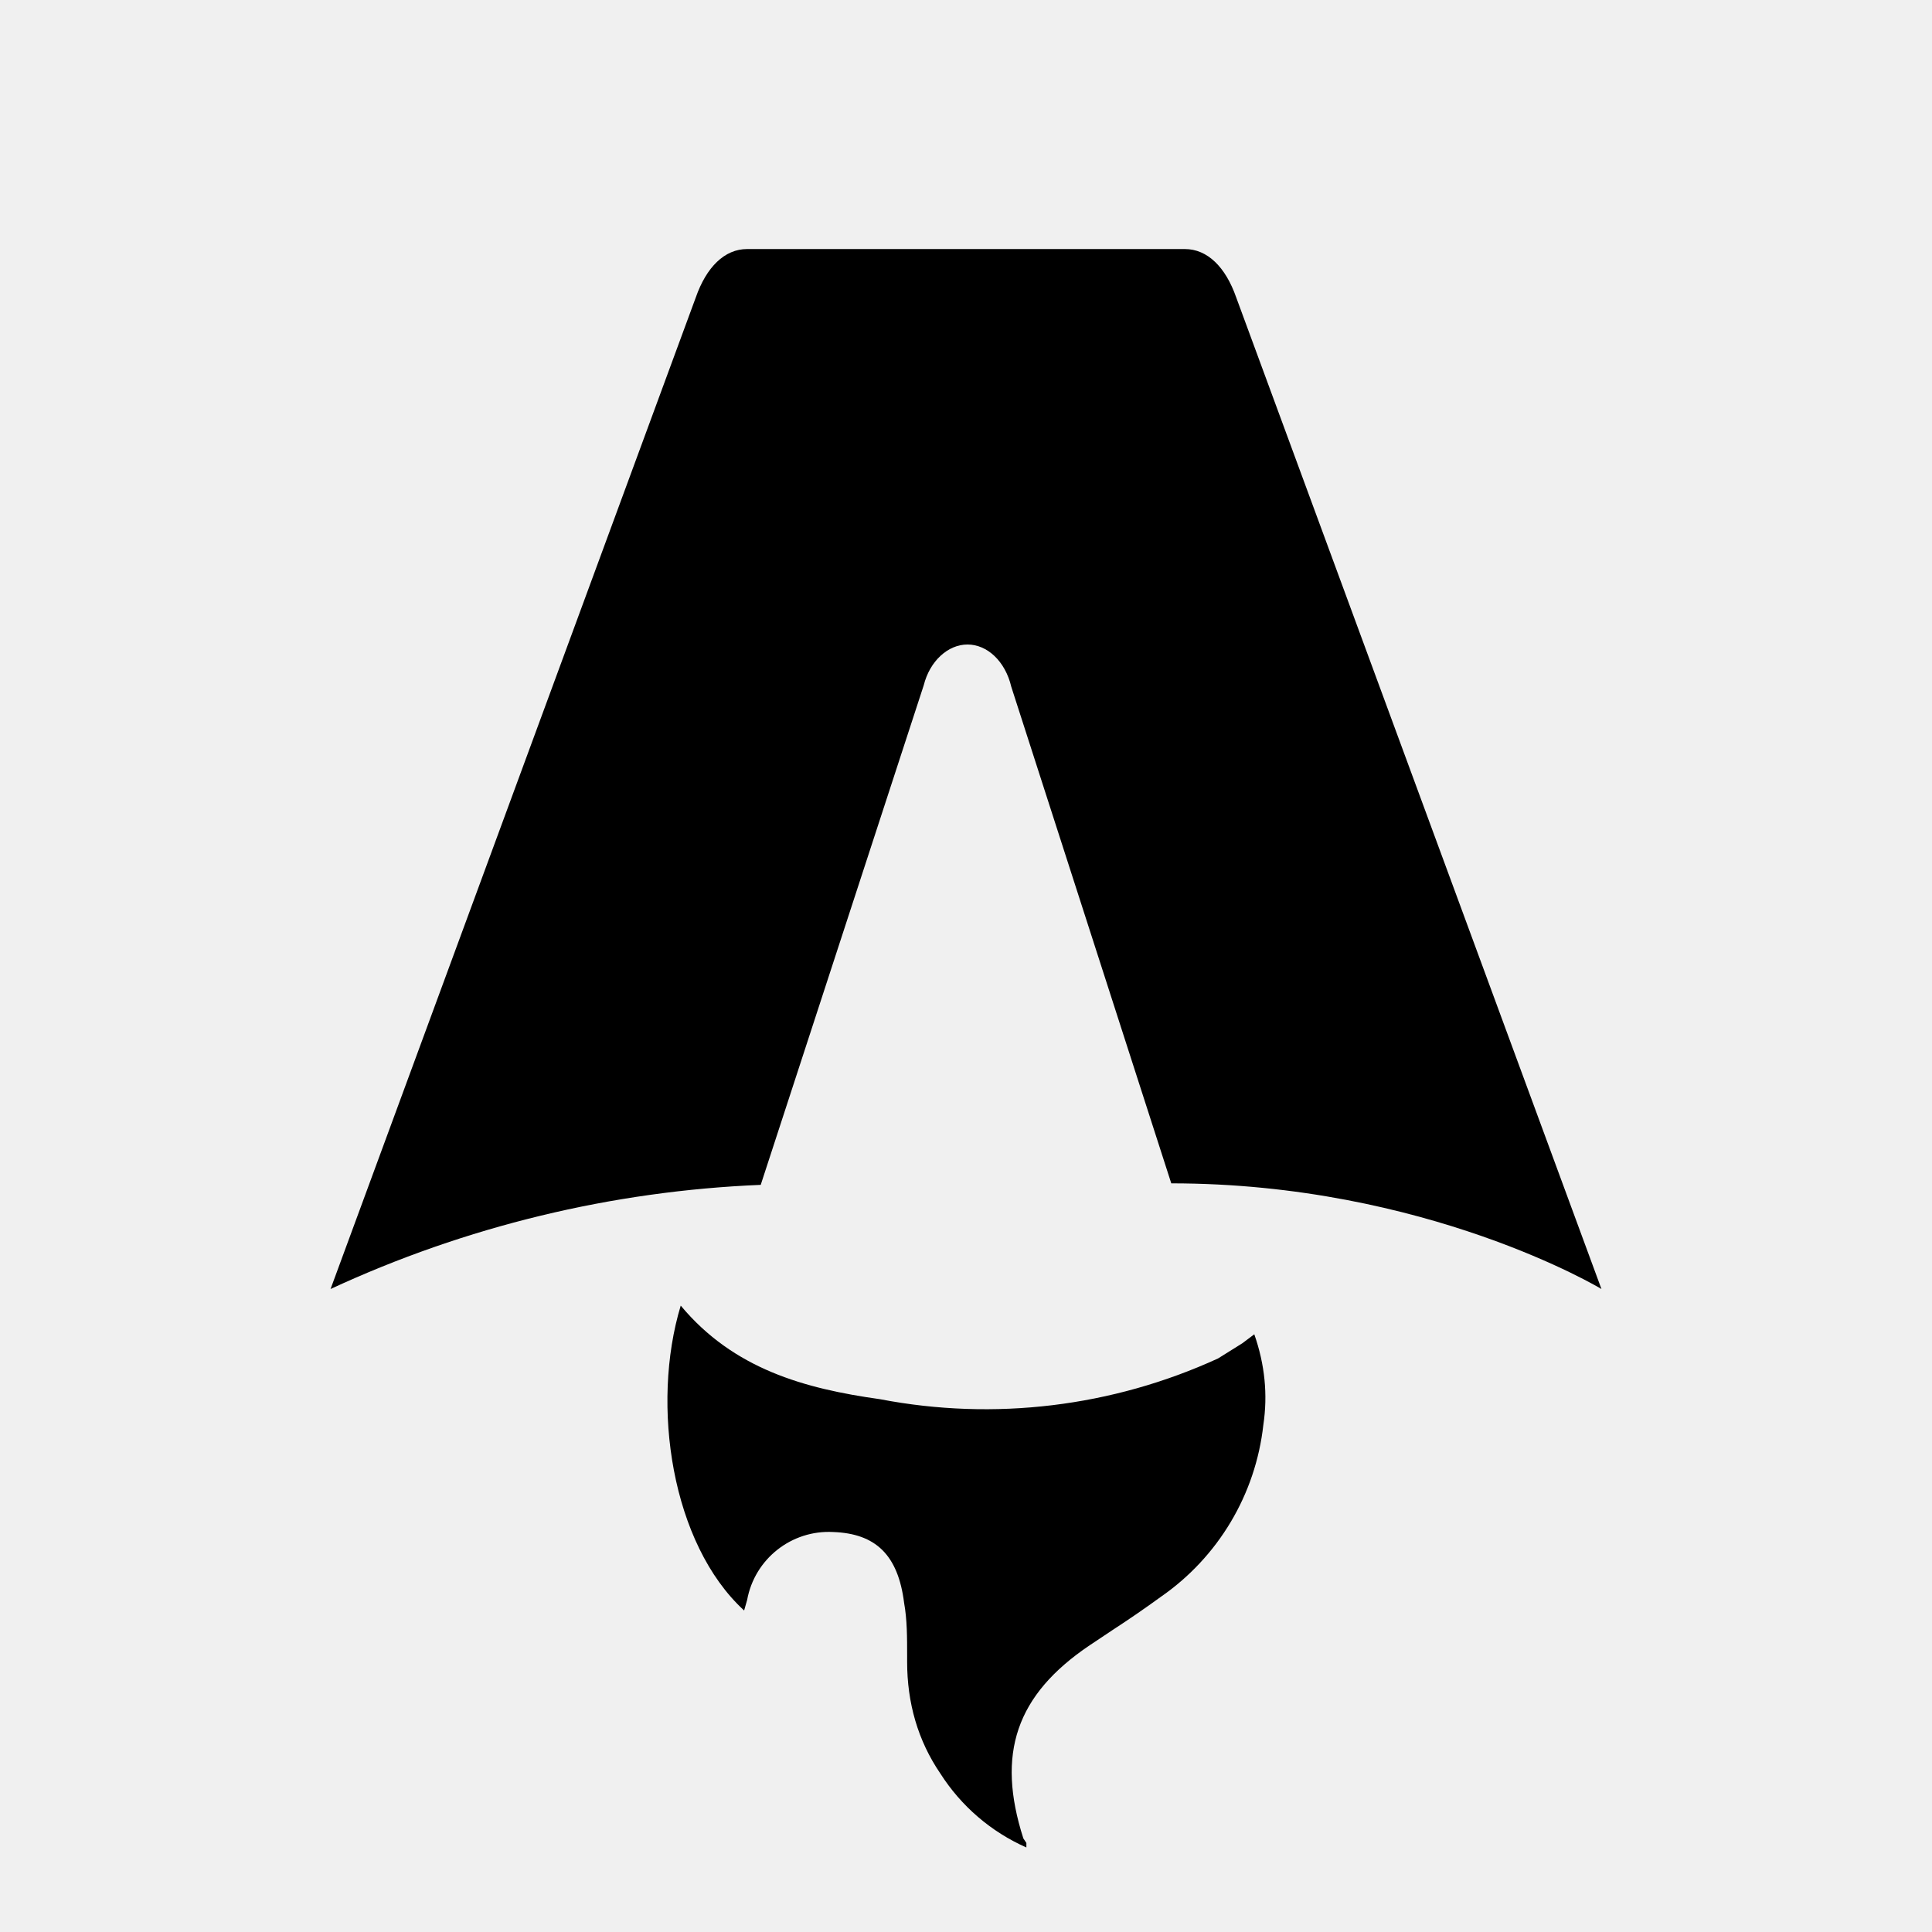
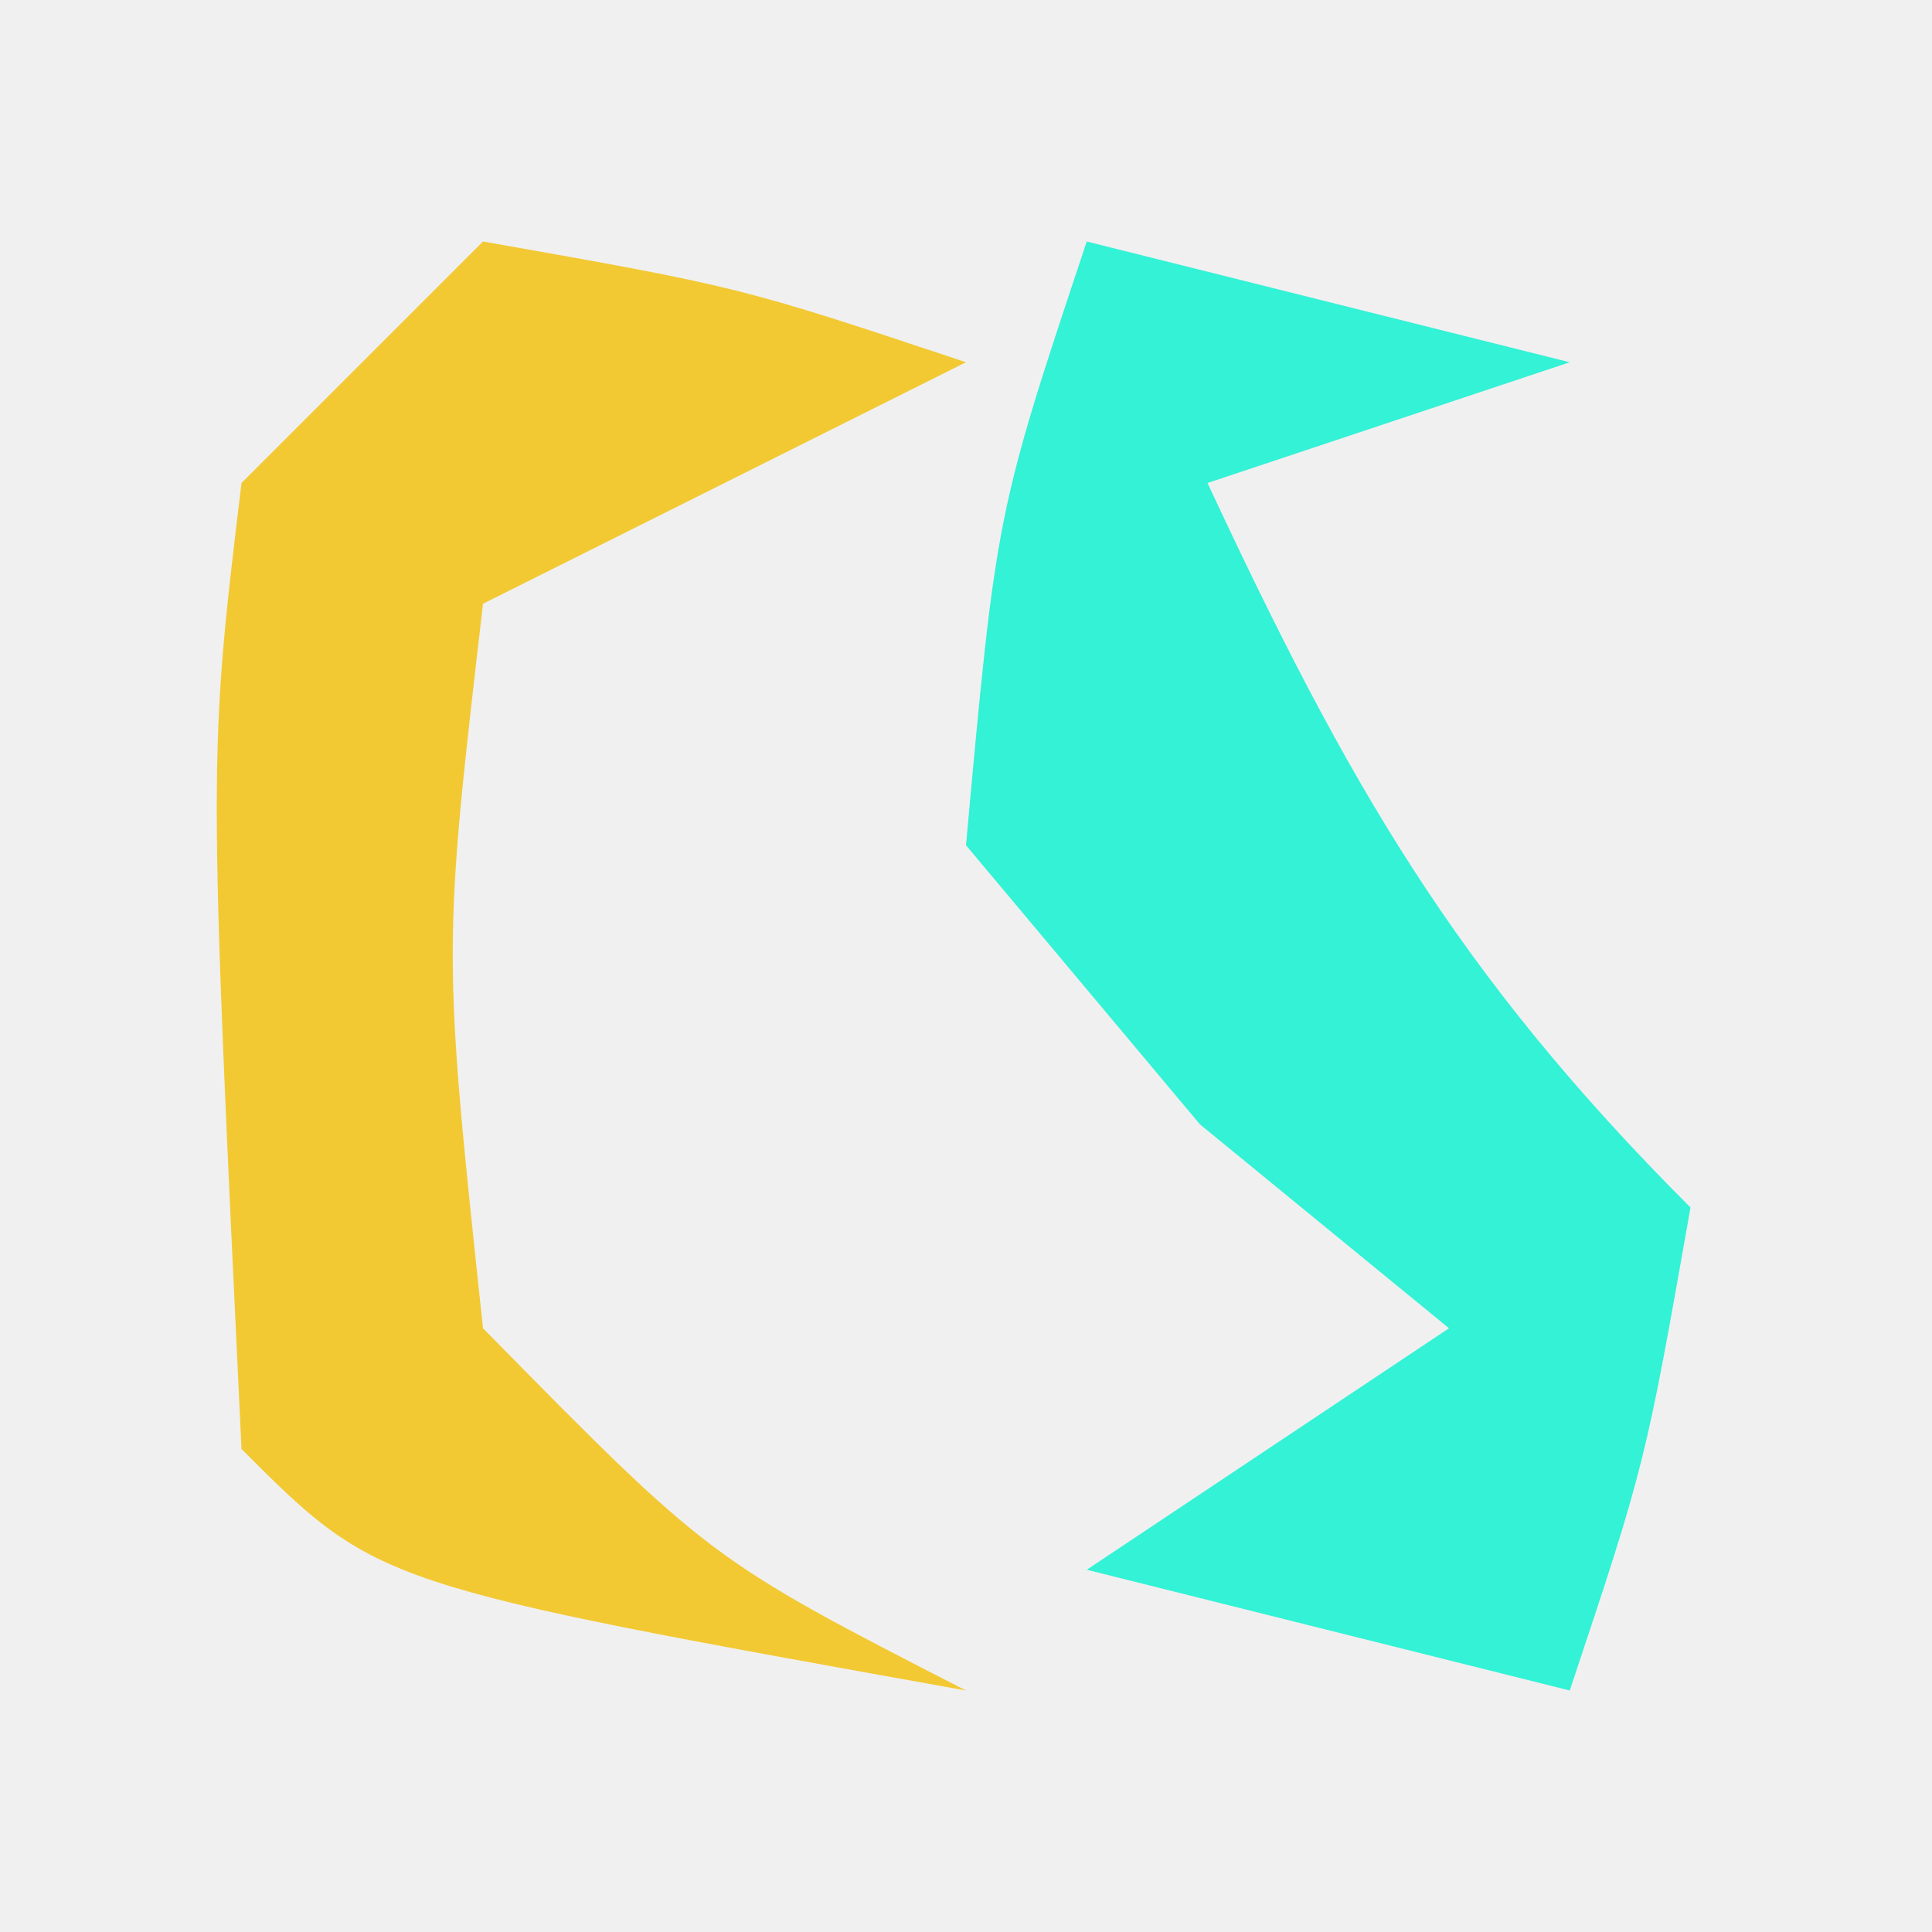
- <svg xmlns="http://www.w3.org/2000/svg" fill="none" viewBox="0 0 128 128">
-   <path d="M50.4 78.5a75.1 75.1 0 0 0-28.5 6.9l24.2-65.7c.7-2 1.9-3.2 3.4-3.2h29c1.5 0 2.7 1.2 3.4 3.2l24.2 65.7s-11.6-7-28.5-7L67 45.5c-.4-1.7-1.6-2.8-2.9-2.8-1.3 0-2.5 1.1-2.9 2.7L50.4 78.5Zm-1.1 28.2Zm-4.2-20.2c-2 6.6-.6 15.8 4.2 20.2a17.5 17.5 0 0 1 .2-.7 5.5 5.5 0 0 1 5.7-4.5c2.8.1 4.3 1.5 4.7 4.7.2 1.1.2 2.3.2 3.5v.4c0 2.7.7 5.2 2.2 7.4a13 13 0 0 0 5.7 4.9v-.3l-.2-.3c-1.8-5.6-.5-9.5 4.4-12.8l1.5-1a73 73 0 0 0 3.2-2.2 16 16 0 0 0 6.8-11.4c.3-2 .1-4-.6-6l-.8.6-1.6 1a37 37 0 0 1-22.4 2.7c-5-.7-9.7-2-13.2-6.2Z" />
-   <style>
-         path { fill: #000; }
-         @media (prefers-color-scheme: dark) {
-             path { fill: #FFF; }
-         }
-     </style>
+ <svg xmlns="http://www.w3.org/2000/svg" version="1.1" width="16" height="16">
+   <path d="M0 0 C1.98 0.495 1.98 0.495 4 1 C3.01 1.33 2.02 1.66 1 2 C2.152 4.468 3.048 6.048 5 8 C4.625 10.125 4.625 10.125 4 12 C2.68 11.67 1.36 11.34 0 11 C0.99 10.34 1.98 9.68 3 9 C2.319 8.443 1.639 7.886 0.938 7.312 C0.298 6.549 -0.341 5.786 -1 5 C-0.75 2.25 -0.75 2.25 0 0 Z " fill="#33F2D6" transform="translate(9,2)" />
+   <path d="M0 0 C2.125 0.375 2.125 0.375 4 1 C2.02 1.99 2.02 1.99 0 3 C-0.334 5.874 -0.334 5.874 0 9 C1.881 10.913 1.881 10.913 4 12 C-0.875 11.125 -0.875 11.125 -2 10 C-2.273 4.264 -2.273 4.264 -2 2 C-1.34 1.34 -0.68 0.68 0 0 Z " fill="#F2C933" transform="translate(4,2)" />
</svg>
